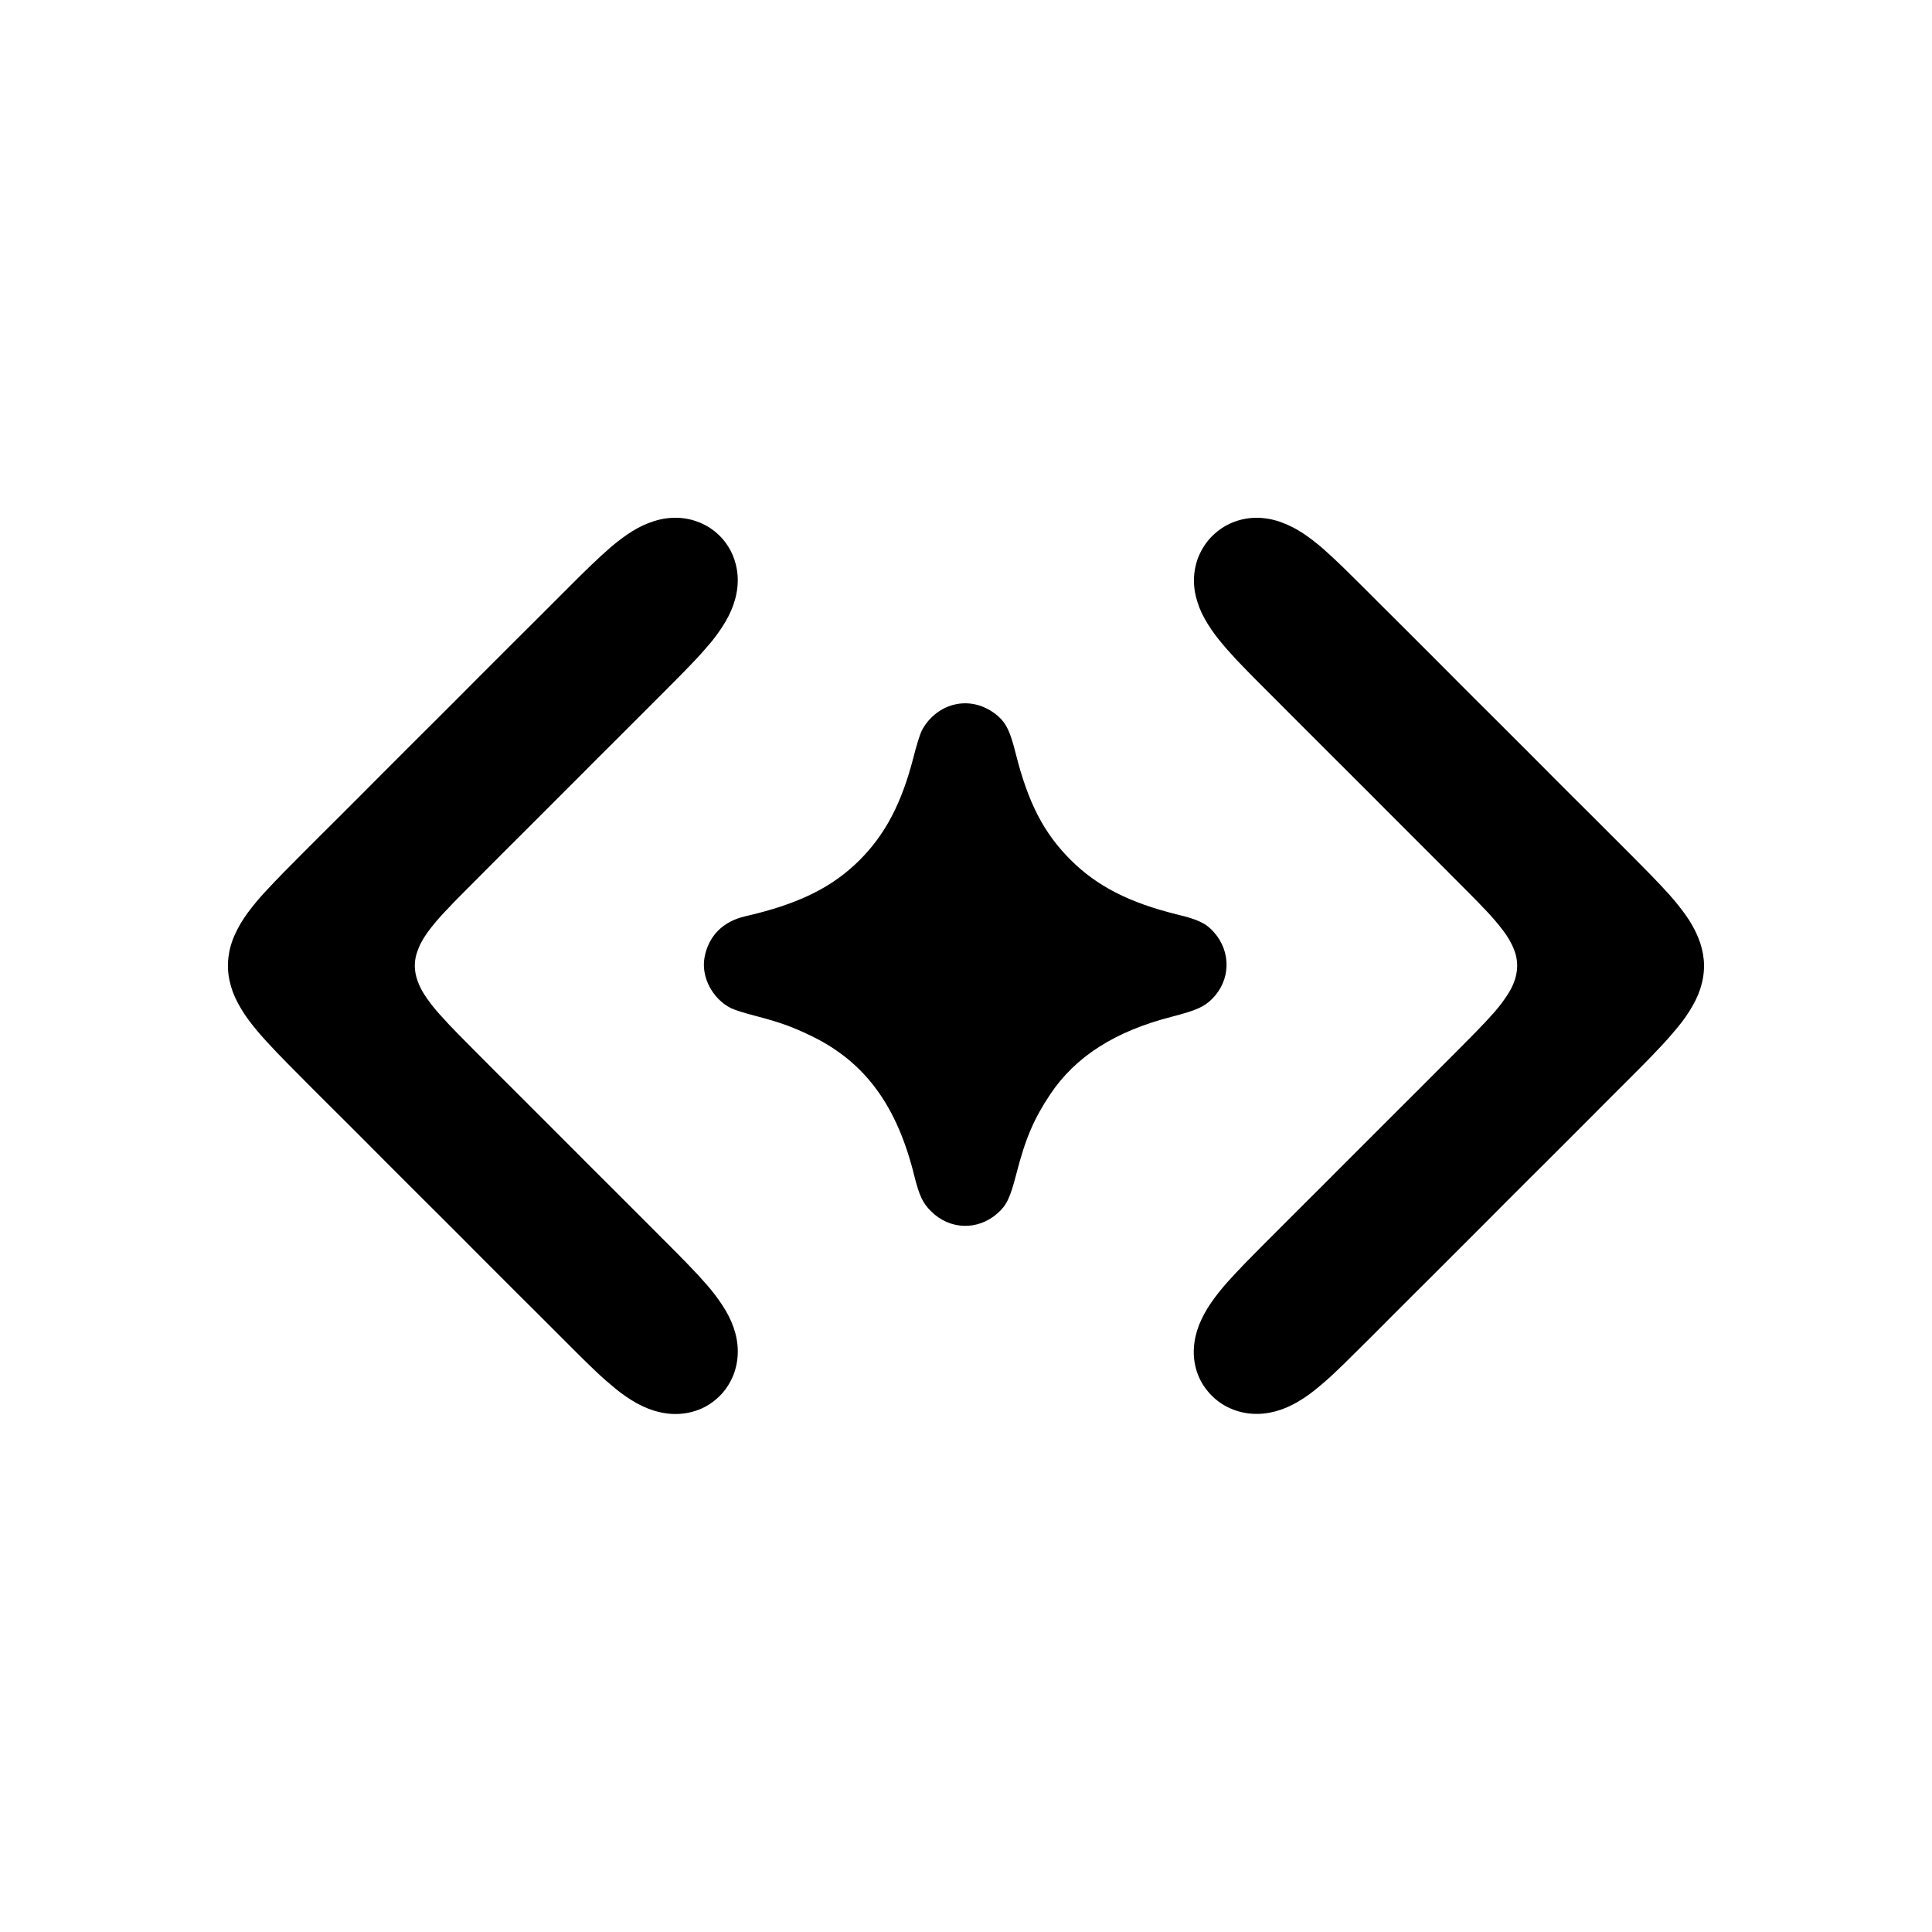
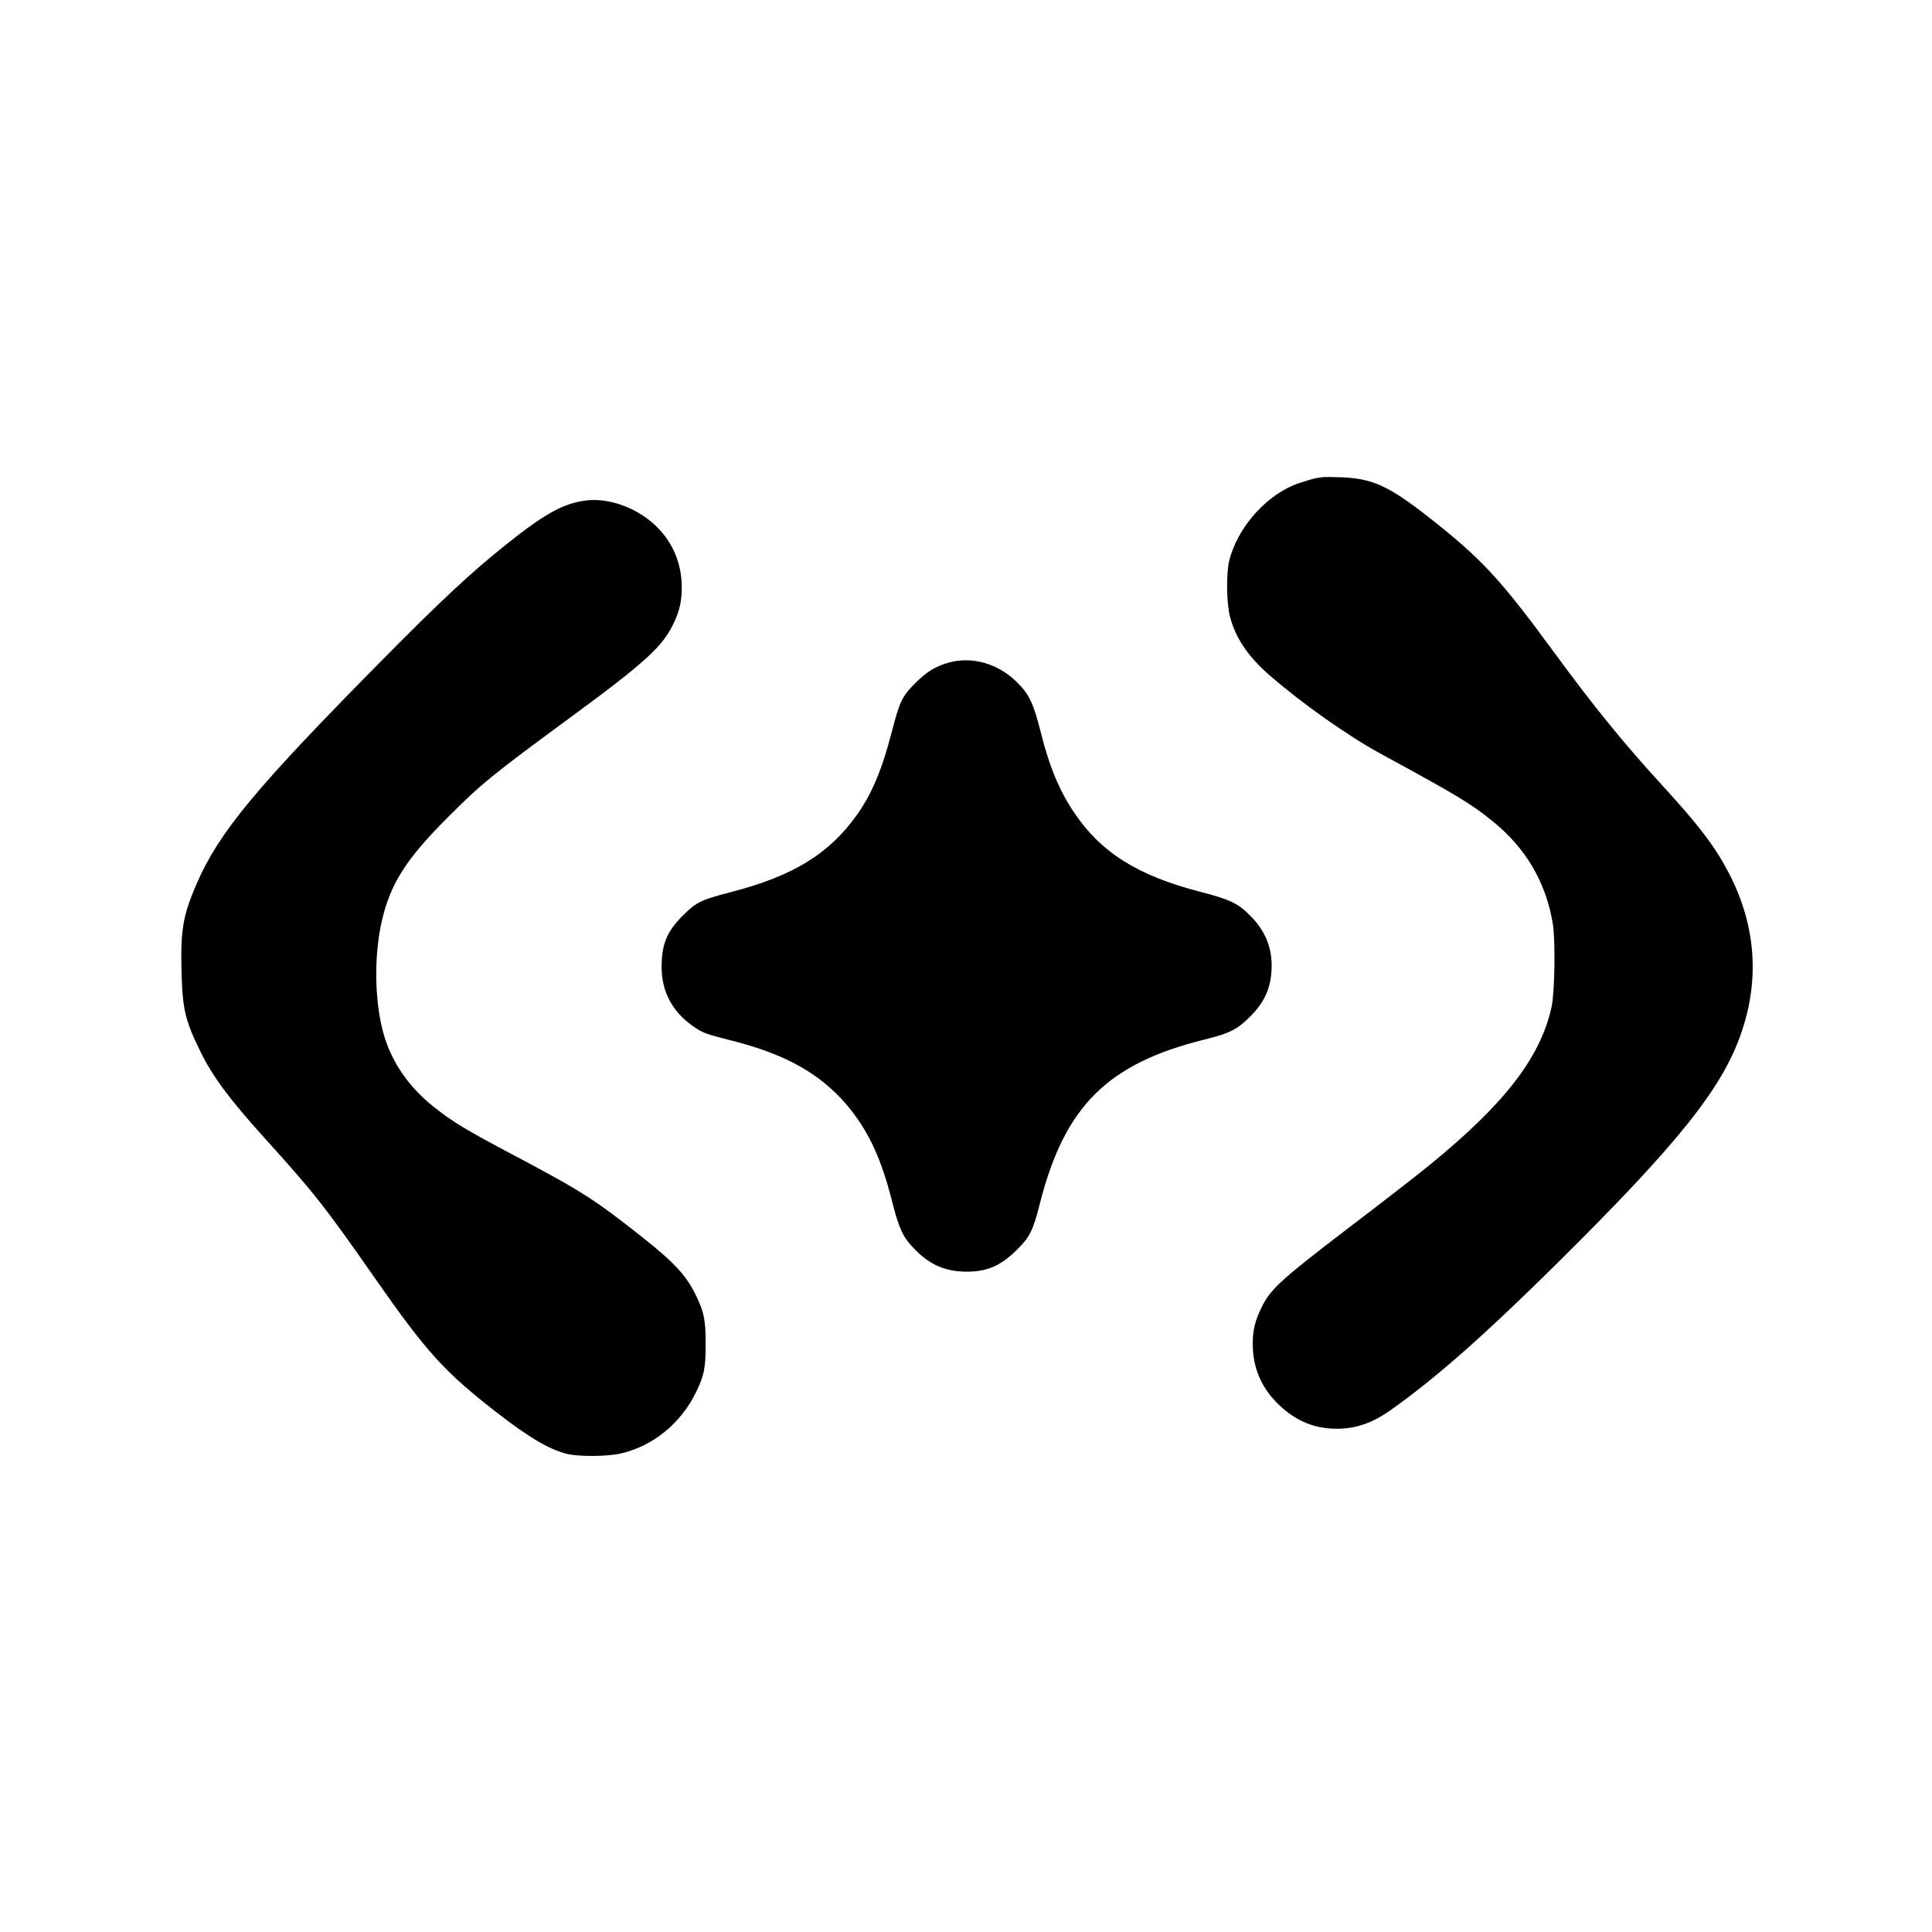
<svg xmlns="http://www.w3.org/2000/svg" width="24" height="24" viewBox="0 0 24 24" fill="none">
-   <path fill="currentColor" fill-rule="evenodd" d="M15.620 6.432C15.523 6.431 15.429 6.447 15.338 6.480C15.248 6.513 15.167 6.561 15.095 6.625C15.022 6.688 14.964 6.763 14.920 6.848C14.875 6.933 14.848 7.023 14.837 7.119C14.826 7.215 14.832 7.311 14.855 7.407C14.878 7.502 14.914 7.596 14.965 7.686C15.015 7.776 15.075 7.863 15.143 7.948C15.211 8.032 15.284 8.115 15.360 8.196C15.437 8.277 15.515 8.357 15.594 8.437C15.674 8.517 15.753 8.597 15.833 8.676C15.912 8.756 15.992 8.836 16.072 8.916C16.152 8.995 16.231 9.075 16.311 9.155C16.391 9.235 16.471 9.314 16.550 9.394C16.630 9.474 16.710 9.554 16.790 9.633C16.869 9.713 16.949 9.793 17.029 9.872C17.108 9.952 17.188 10.032 17.268 10.112C17.348 10.191 17.427 10.271 17.507 10.351C17.587 10.431 17.667 10.510 17.746 10.590C17.826 10.670 17.906 10.750 17.985 10.829C18.065 10.909 18.145 10.989 18.224 11.069C18.304 11.148 18.382 11.229 18.458 11.309C18.535 11.390 18.605 11.471 18.668 11.554C18.732 11.637 18.780 11.721 18.812 11.807C18.844 11.893 18.854 11.979 18.842 12.066C18.830 12.153 18.799 12.238 18.748 12.323C18.697 12.408 18.636 12.491 18.564 12.573C18.492 12.654 18.417 12.735 18.338 12.815C18.260 12.895 18.181 12.975 18.101 13.055C18.021 13.135 17.942 13.215 17.862 13.294C17.782 13.374 17.702 13.454 17.623 13.534C17.543 13.613 17.463 13.693 17.383 13.773C17.304 13.853 17.224 13.932 17.144 14.012C17.065 14.092 16.985 14.171 16.905 14.251C16.825 14.331 16.746 14.411 16.666 14.490C16.586 14.570 16.506 14.650 16.427 14.730C16.347 14.809 16.267 14.889 16.187 14.969C16.108 15.048 16.028 15.128 15.948 15.208C15.869 15.288 15.789 15.367 15.709 15.447C15.630 15.527 15.551 15.607 15.472 15.687C15.394 15.768 15.318 15.849 15.244 15.931C15.171 16.013 15.104 16.098 15.043 16.186C14.983 16.273 14.934 16.363 14.896 16.457C14.859 16.551 14.837 16.647 14.831 16.744C14.825 16.841 14.836 16.936 14.864 17.027C14.893 17.119 14.937 17.202 14.998 17.276C15.058 17.351 15.130 17.412 15.213 17.460C15.297 17.507 15.387 17.539 15.482 17.554C15.578 17.569 15.674 17.567 15.771 17.549C15.868 17.531 15.962 17.498 16.054 17.451C16.145 17.404 16.233 17.347 16.318 17.280C16.403 17.213 16.486 17.141 16.567 17.065C16.648 16.989 16.729 16.911 16.808 16.831C16.888 16.752 16.968 16.672 17.048 16.593C17.128 16.513 17.207 16.433 17.287 16.353C17.367 16.274 17.447 16.194 17.526 16.114C17.606 16.035 17.686 15.955 17.766 15.875C17.845 15.795 17.925 15.716 18.005 15.636C18.084 15.556 18.164 15.476 18.244 15.397C18.324 15.317 18.403 15.237 18.483 15.158C18.563 15.078 18.643 14.998 18.722 14.918C18.802 14.839 18.882 14.759 18.961 14.679C19.041 14.599 19.121 14.520 19.201 14.440C19.280 14.360 19.360 14.280 19.440 14.201C19.520 14.121 19.599 14.041 19.679 13.962C19.759 13.882 19.839 13.802 19.918 13.722C19.998 13.643 20.078 13.563 20.157 13.483C20.237 13.403 20.316 13.324 20.396 13.244C20.475 13.164 20.553 13.083 20.629 13.002C20.706 12.921 20.778 12.838 20.847 12.754C20.916 12.670 20.976 12.583 21.027 12.493C21.079 12.403 21.117 12.311 21.141 12.215C21.165 12.119 21.173 12.023 21.165 11.926C21.156 11.828 21.132 11.733 21.093 11.640C21.054 11.546 21.003 11.456 20.942 11.370C20.880 11.283 20.812 11.198 20.739 11.116C20.665 11.034 20.589 10.953 20.510 10.872C20.432 10.792 20.352 10.712 20.273 10.632C20.193 10.553 20.114 10.473 20.034 10.393C19.954 10.313 19.874 10.234 19.795 10.154C19.715 10.074 19.635 9.995 19.555 9.915C19.476 9.835 19.396 9.755 19.316 9.676C19.236 9.596 19.157 9.516 19.077 9.436C18.997 9.357 18.918 9.277 18.838 9.197C18.758 9.117 18.678 9.038 18.599 8.958C18.519 8.878 18.439 8.799 18.359 8.719C18.280 8.639 18.200 8.559 18.120 8.480C18.041 8.400 17.961 8.320 17.881 8.240C17.801 8.161 17.722 8.081 17.642 8.001C17.562 7.922 17.482 7.842 17.403 7.762C17.323 7.682 17.243 7.603 17.163 7.523C17.084 7.443 17.004 7.363 16.924 7.284C16.844 7.204 16.764 7.125 16.684 7.047C16.604 6.969 16.522 6.893 16.440 6.820C16.357 6.747 16.272 6.682 16.184 6.623C16.096 6.565 16.004 6.519 15.909 6.485C15.814 6.451 15.718 6.434 15.620 6.432Z M8.414 6.432C8.316 6.430 8.220 6.443 8.124 6.474C8.029 6.504 7.937 6.547 7.848 6.603C7.760 6.659 7.674 6.723 7.591 6.794C7.508 6.866 7.426 6.941 7.346 7.018C7.265 7.096 7.185 7.175 7.105 7.255C7.025 7.334 6.946 7.414 6.866 7.494C6.786 7.573 6.706 7.653 6.627 7.733C6.547 7.813 6.467 7.892 6.387 7.972C6.308 8.052 6.228 8.131 6.148 8.211C6.068 8.291 5.989 8.371 5.909 8.450C5.829 8.530 5.750 8.610 5.670 8.690C5.590 8.769 5.510 8.849 5.431 8.929C5.351 9.008 5.271 9.088 5.191 9.168C5.112 9.248 5.032 9.327 4.952 9.407C4.873 9.487 4.793 9.567 4.713 9.646C4.633 9.726 4.554 9.806 4.474 9.886C4.394 9.965 4.314 10.045 4.235 10.125C4.155 10.204 4.075 10.284 3.995 10.364C3.916 10.444 3.836 10.523 3.756 10.603C3.677 10.683 3.597 10.763 3.518 10.843C3.440 10.923 3.363 11.004 3.288 11.085C3.212 11.167 3.143 11.251 3.079 11.337C3.015 11.423 2.962 11.512 2.920 11.605C2.877 11.697 2.850 11.792 2.838 11.889C2.826 11.986 2.830 12.083 2.851 12.179C2.871 12.276 2.906 12.369 2.955 12.460C3.003 12.551 3.061 12.638 3.128 12.723C3.195 12.808 3.267 12.891 3.343 12.972C3.419 13.054 3.496 13.134 3.575 13.214C3.654 13.294 3.734 13.374 3.813 13.454C3.893 13.534 3.973 13.613 4.052 13.693C4.132 13.773 4.212 13.853 4.292 13.932C4.371 14.012 4.451 14.092 4.531 14.171C4.611 14.251 4.690 14.331 4.770 14.411C4.850 14.490 4.930 14.570 5.009 14.650C5.089 14.730 5.169 14.809 5.248 14.889C5.328 14.969 5.408 15.049 5.488 15.128C5.567 15.208 5.647 15.288 5.727 15.367C5.807 15.447 5.886 15.527 5.966 15.607C6.046 15.686 6.125 15.766 6.205 15.846C6.285 15.926 6.365 16.005 6.444 16.085C6.524 16.165 6.604 16.244 6.684 16.324C6.763 16.404 6.843 16.484 6.923 16.563C7.003 16.643 7.082 16.723 7.162 16.802C7.242 16.882 7.322 16.960 7.403 17.037C7.484 17.114 7.567 17.186 7.651 17.255C7.735 17.323 7.823 17.383 7.913 17.433C8.004 17.483 8.097 17.520 8.194 17.542C8.290 17.565 8.387 17.571 8.483 17.560C8.579 17.549 8.670 17.522 8.755 17.478C8.839 17.433 8.913 17.375 8.976 17.303C9.039 17.230 9.086 17.149 9.119 17.059C9.151 16.968 9.166 16.875 9.165 16.778C9.164 16.681 9.146 16.586 9.113 16.491C9.080 16.397 9.034 16.306 8.976 16.218C8.919 16.130 8.854 16.045 8.782 15.962C8.710 15.879 8.634 15.797 8.556 15.717C8.478 15.636 8.399 15.556 8.320 15.477C8.240 15.397 8.161 15.317 8.081 15.237C8.001 15.157 7.922 15.078 7.842 14.998C7.762 14.918 7.682 14.839 7.603 14.759C7.523 14.679 7.443 14.599 7.363 14.520C7.284 14.440 7.204 14.360 7.124 14.280C7.044 14.201 6.965 14.121 6.885 14.041C6.805 13.962 6.726 13.882 6.646 13.802C6.566 13.722 6.486 13.643 6.407 13.563C6.327 13.483 6.247 13.403 6.167 13.324C6.088 13.244 6.008 13.164 5.928 13.084C5.849 13.005 5.769 12.925 5.691 12.845C5.612 12.765 5.536 12.684 5.463 12.602C5.389 12.521 5.326 12.438 5.271 12.354C5.217 12.269 5.181 12.184 5.163 12.097C5.146 12.011 5.150 11.925 5.178 11.839C5.205 11.753 5.249 11.668 5.309 11.585C5.370 11.502 5.438 11.420 5.514 11.339C5.590 11.258 5.667 11.178 5.747 11.098C5.826 11.018 5.906 10.938 5.985 10.859C6.065 10.779 6.145 10.699 6.224 10.619C6.304 10.540 6.384 10.460 6.464 10.380C6.543 10.300 6.623 10.221 6.703 10.141C6.783 10.061 6.862 9.981 6.942 9.902C7.022 9.822 7.101 9.742 7.181 9.663C7.261 9.583 7.341 9.503 7.420 9.423C7.500 9.344 7.580 9.264 7.660 9.184C7.739 9.104 7.819 9.025 7.899 8.945C7.979 8.865 8.058 8.786 8.138 8.706C8.218 8.626 8.297 8.546 8.377 8.466C8.456 8.387 8.535 8.306 8.612 8.225C8.689 8.145 8.762 8.062 8.832 7.979C8.901 7.895 8.962 7.808 9.015 7.718C9.067 7.629 9.107 7.536 9.133 7.440C9.159 7.345 9.169 7.249 9.163 7.153C9.156 7.056 9.133 6.965 9.094 6.878C9.054 6.791 9.000 6.714 8.931 6.647C8.862 6.581 8.783 6.529 8.694 6.492C8.604 6.455 8.511 6.435 8.414 6.432Z M11.842 8.756 C11.673 8.801 11.527 8.924 11.448 9.081 C11.427 9.124 11.381 9.273 11.347 9.409 C11.201 9.977 10.998 10.365 10.678 10.685 C10.337 11.025 9.918 11.231 9.260 11.382 C8.981 11.445 8.801 11.627 8.752 11.893 C8.707 12.134 8.849 12.406 9.079 12.523 C9.121 12.544 9.257 12.588 9.382 12.619 C9.691 12.700 9.839 12.753 10.087 12.873 C10.749 13.197 11.145 13.738 11.359 14.612 C11.419 14.849 11.462 14.946 11.567 15.048 C11.799 15.279 12.148 15.289 12.393 15.071 C12.504 14.973 12.548 14.883 12.628 14.573 C12.739 14.141 12.844 13.898 13.045 13.596 C13.359 13.126 13.848 12.812 14.557 12.630 C14.860 12.551 14.955 12.510 15.058 12.408 C15.288 12.178 15.297 11.825 15.080 11.580 C14.984 11.471 14.886 11.423 14.623 11.360 C14.024 11.212 13.623 11.006 13.296 10.678 C12.968 10.350 12.773 9.975 12.620 9.370 C12.551 9.093 12.504 8.993 12.406 8.903 C12.243 8.758 12.039 8.704 11.842 8.756Z" />
+   <path fill="currentColor" fill-rule="evenodd" d="M16.273 5.959C16.197 5.981 16.098 6.014 16.055 6.033C15.689 6.194 15.366 6.578 15.270 6.964C15.231 7.125 15.236 7.498 15.280 7.663C15.350 7.930 15.508 8.161 15.775 8.392C16.181 8.744 16.745 9.142 17.156 9.366C18.103 9.881 18.269 9.981 18.534 10.195C18.955 10.531 19.208 10.966 19.291 11.484C19.323 11.697 19.314 12.333 19.273 12.513C19.134 13.141 18.688 13.717 17.742 14.486C17.581 14.616 17.239 14.883 16.727 15.273C15.911 15.897 15.783 16.014 15.673 16.238C15.591 16.406 15.562 16.522 15.562 16.695C15.562 16.981 15.663 17.225 15.859 17.423C16.064 17.630 16.283 17.733 16.548 17.747C16.816 17.759 17.036 17.689 17.291 17.506C17.859 17.100 18.445 16.581 19.333 15.703C20.841 14.211 21.394 13.522 21.630 12.834C21.927 11.978 21.759 11.120 21.142 10.328C21.023 10.175 20.886 10.016 20.672 9.781C20.172 9.236 19.803 8.783 19.297 8.092C18.630 7.183 18.403 6.939 17.734 6.414C17.242 6.030 17.039 5.939 16.633 5.928C16.438 5.922 16.398 5.925 16.273 5.959Z M7.258 6.220C6.989 6.259 6.756 6.389 6.289 6.763C5.858 7.106 5.473 7.464 4.742 8.205C3.169 9.797 2.720 10.339 2.442 10.980C2.273 11.369 2.242 11.552 2.255 12.064C2.266 12.531 2.298 12.670 2.484 13.052C2.641 13.373 2.838 13.639 3.283 14.133C3.916 14.834 4.033 14.984 4.661 15.883C5.300 16.798 5.520 17.041 6.167 17.544C6.569 17.855 6.809 17.998 7.031 18.058C7.175 18.097 7.539 18.095 7.711 18.056C8.109 17.966 8.461 17.680 8.648 17.291C8.747 17.089 8.766 16.992 8.766 16.695C8.766 16.405 8.747 16.306 8.656 16.114C8.536 15.856 8.386 15.691 7.984 15.373C7.391 14.903 7.220 14.794 6.406 14.363C5.775 14.030 5.619 13.934 5.381 13.744C5.084 13.505 4.880 13.214 4.777 12.883C4.655 12.489 4.639 11.900 4.741 11.452C4.847 10.981 5.039 10.678 5.561 10.155C5.978 9.736 6.120 9.622 7.094 8.906C8.017 8.228 8.238 8.027 8.373 7.733C8.442 7.586 8.469 7.466 8.469 7.298C8.469 7.047 8.391 6.822 8.238 6.631C8.005 6.342 7.595 6.170 7.258 6.220Z M11.797 8.228C11.630 8.272 11.516 8.341 11.373 8.483C11.206 8.650 11.177 8.711 11.078 9.091C10.958 9.559 10.830 9.864 10.642 10.127C10.297 10.608 9.855 10.880 9.094 11.078C8.708 11.178 8.652 11.205 8.483 11.373C8.283 11.573 8.219 11.730 8.219 12.013C8.219 12.314 8.348 12.562 8.600 12.741C8.723 12.830 8.766 12.845 9.094 12.928C9.792 13.103 10.245 13.369 10.581 13.802C10.808 14.095 10.953 14.419 11.077 14.906C11.172 15.280 11.217 15.373 11.375 15.531C11.559 15.717 11.752 15.797 12.013 15.797C12.263 15.797 12.431 15.723 12.627 15.531C12.794 15.367 12.833 15.288 12.920 14.942C13.227 13.741 13.758 13.213 14.961 12.914C15.270 12.838 15.366 12.791 15.525 12.633C15.716 12.445 15.797 12.253 15.797 11.995C15.797 11.756 15.711 11.555 15.531 11.375C15.377 11.220 15.283 11.175 14.909 11.078C14.131 10.877 13.672 10.588 13.338 10.086C13.159 9.820 13.034 9.519 12.928 9.094C12.836 8.731 12.784 8.622 12.628 8.470C12.400 8.245 12.083 8.153 11.797 8.228Z" />
</svg>
